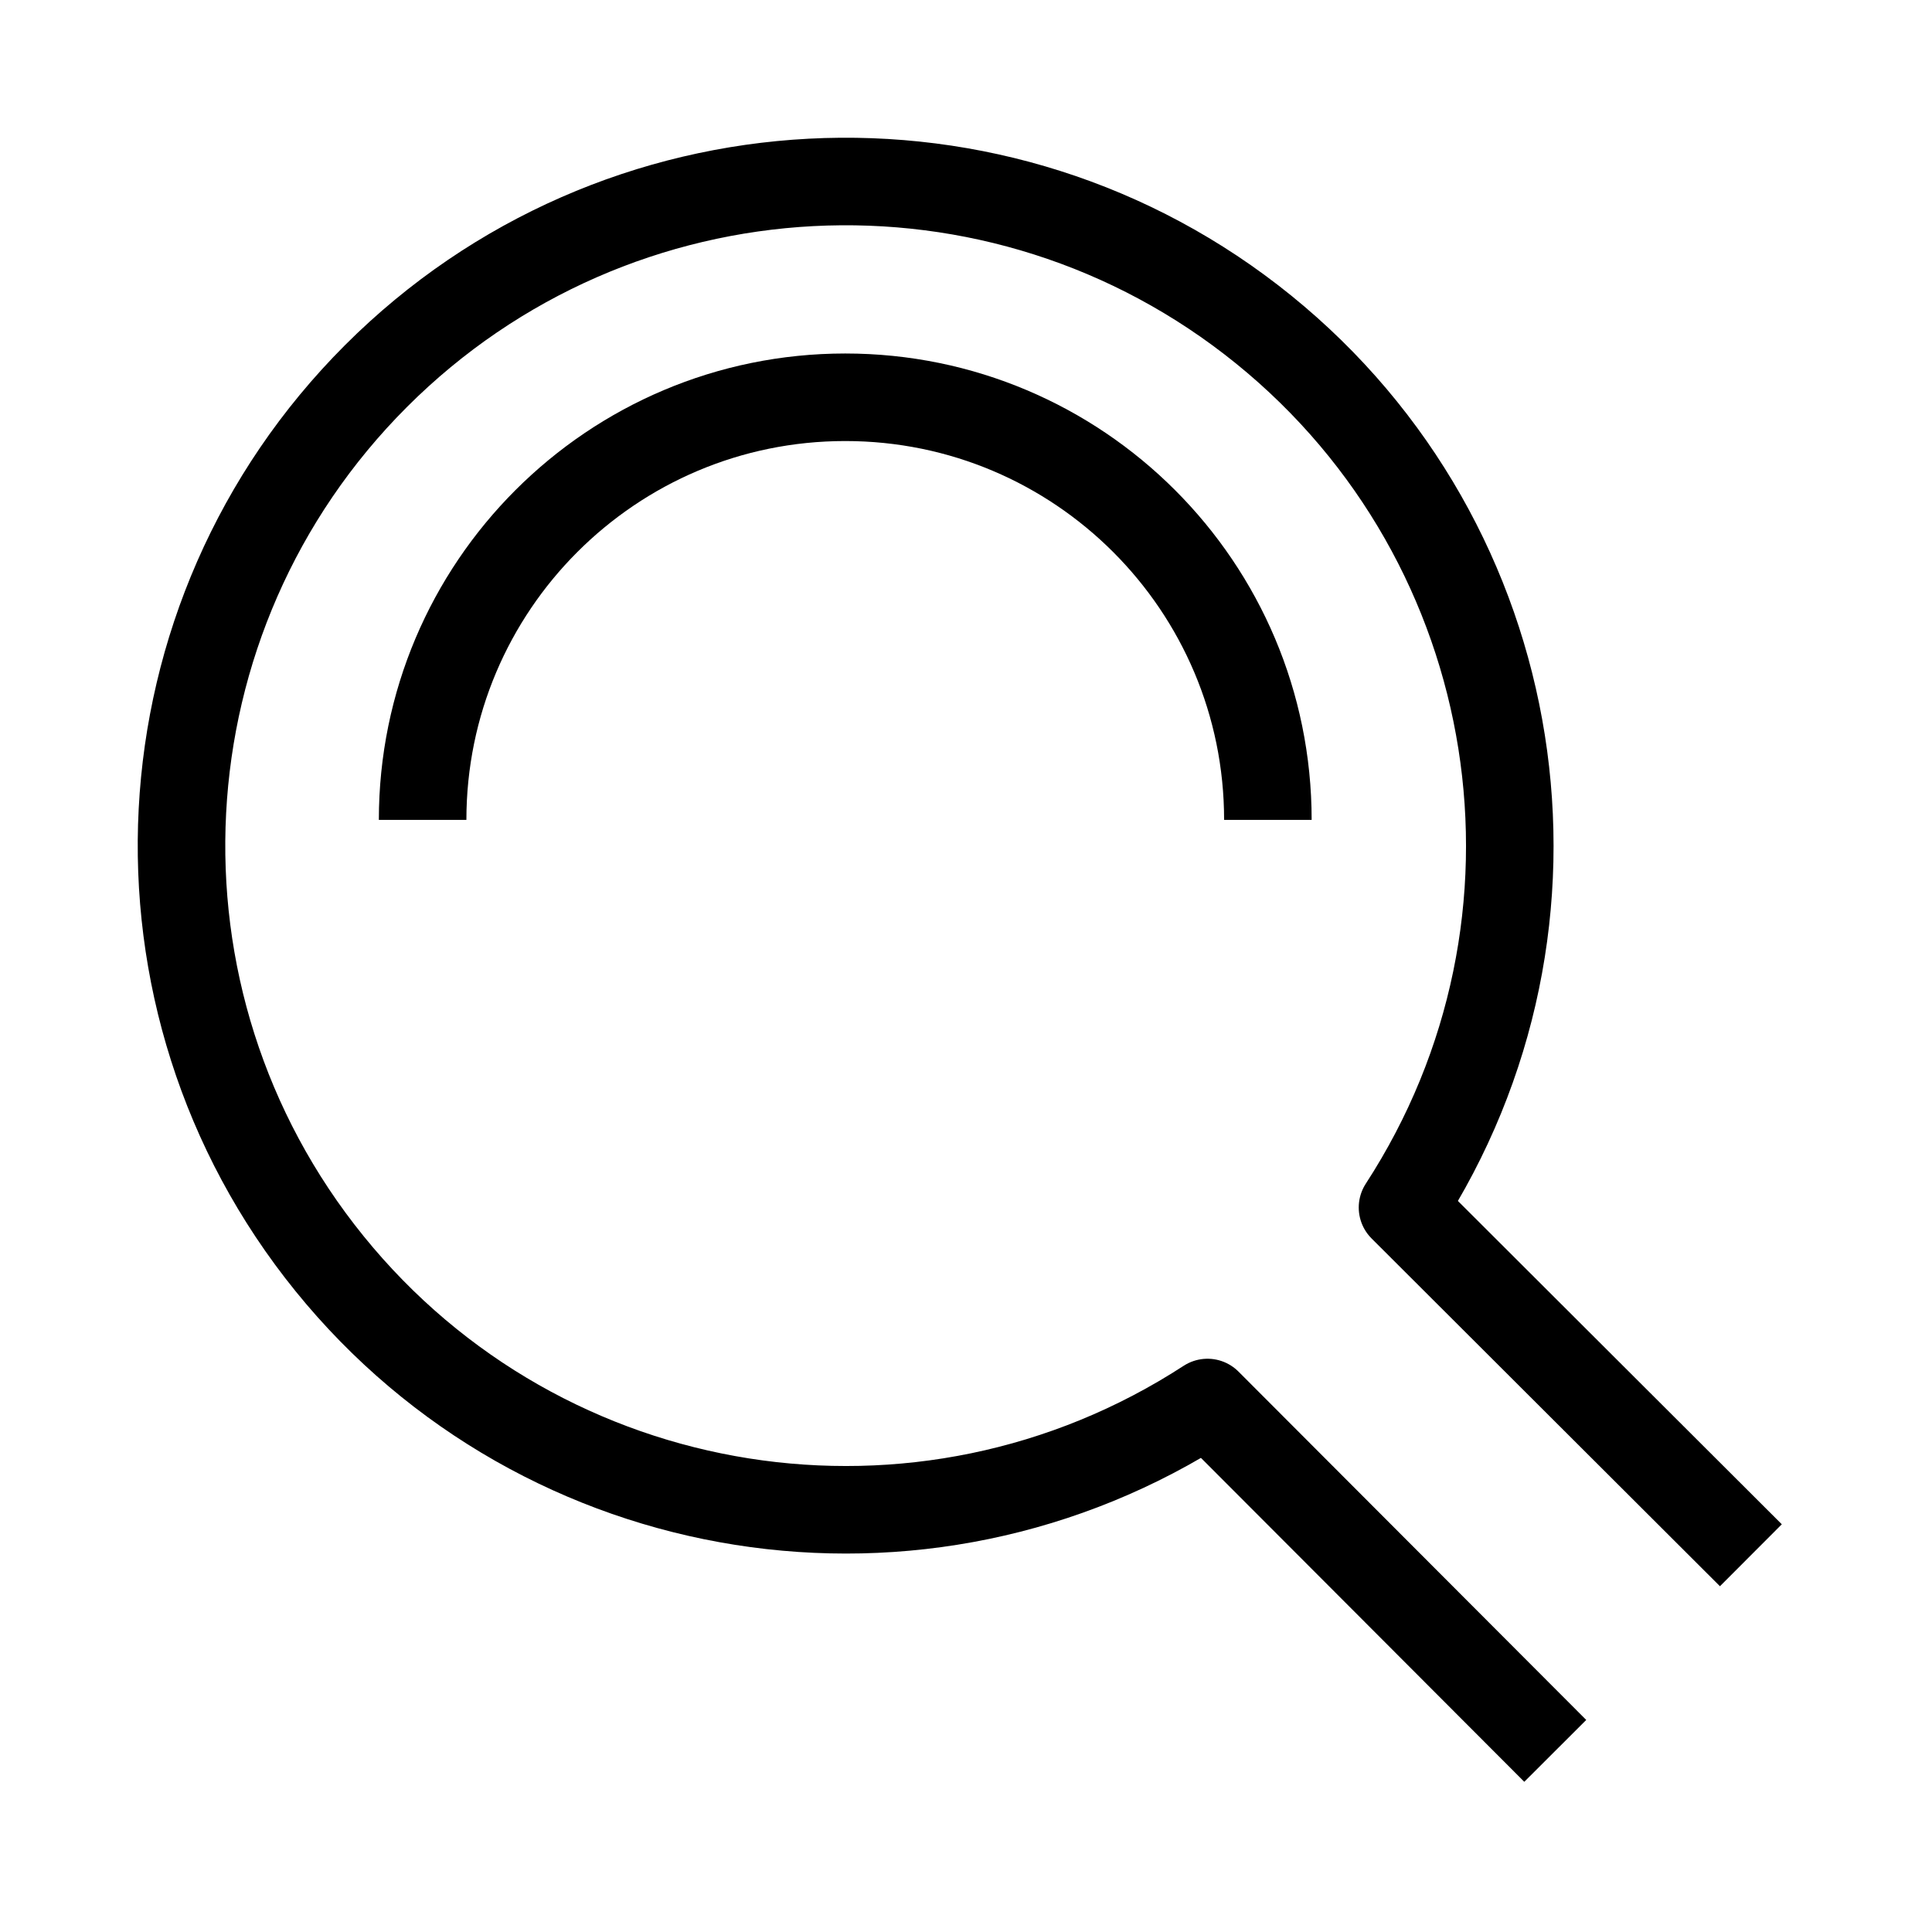
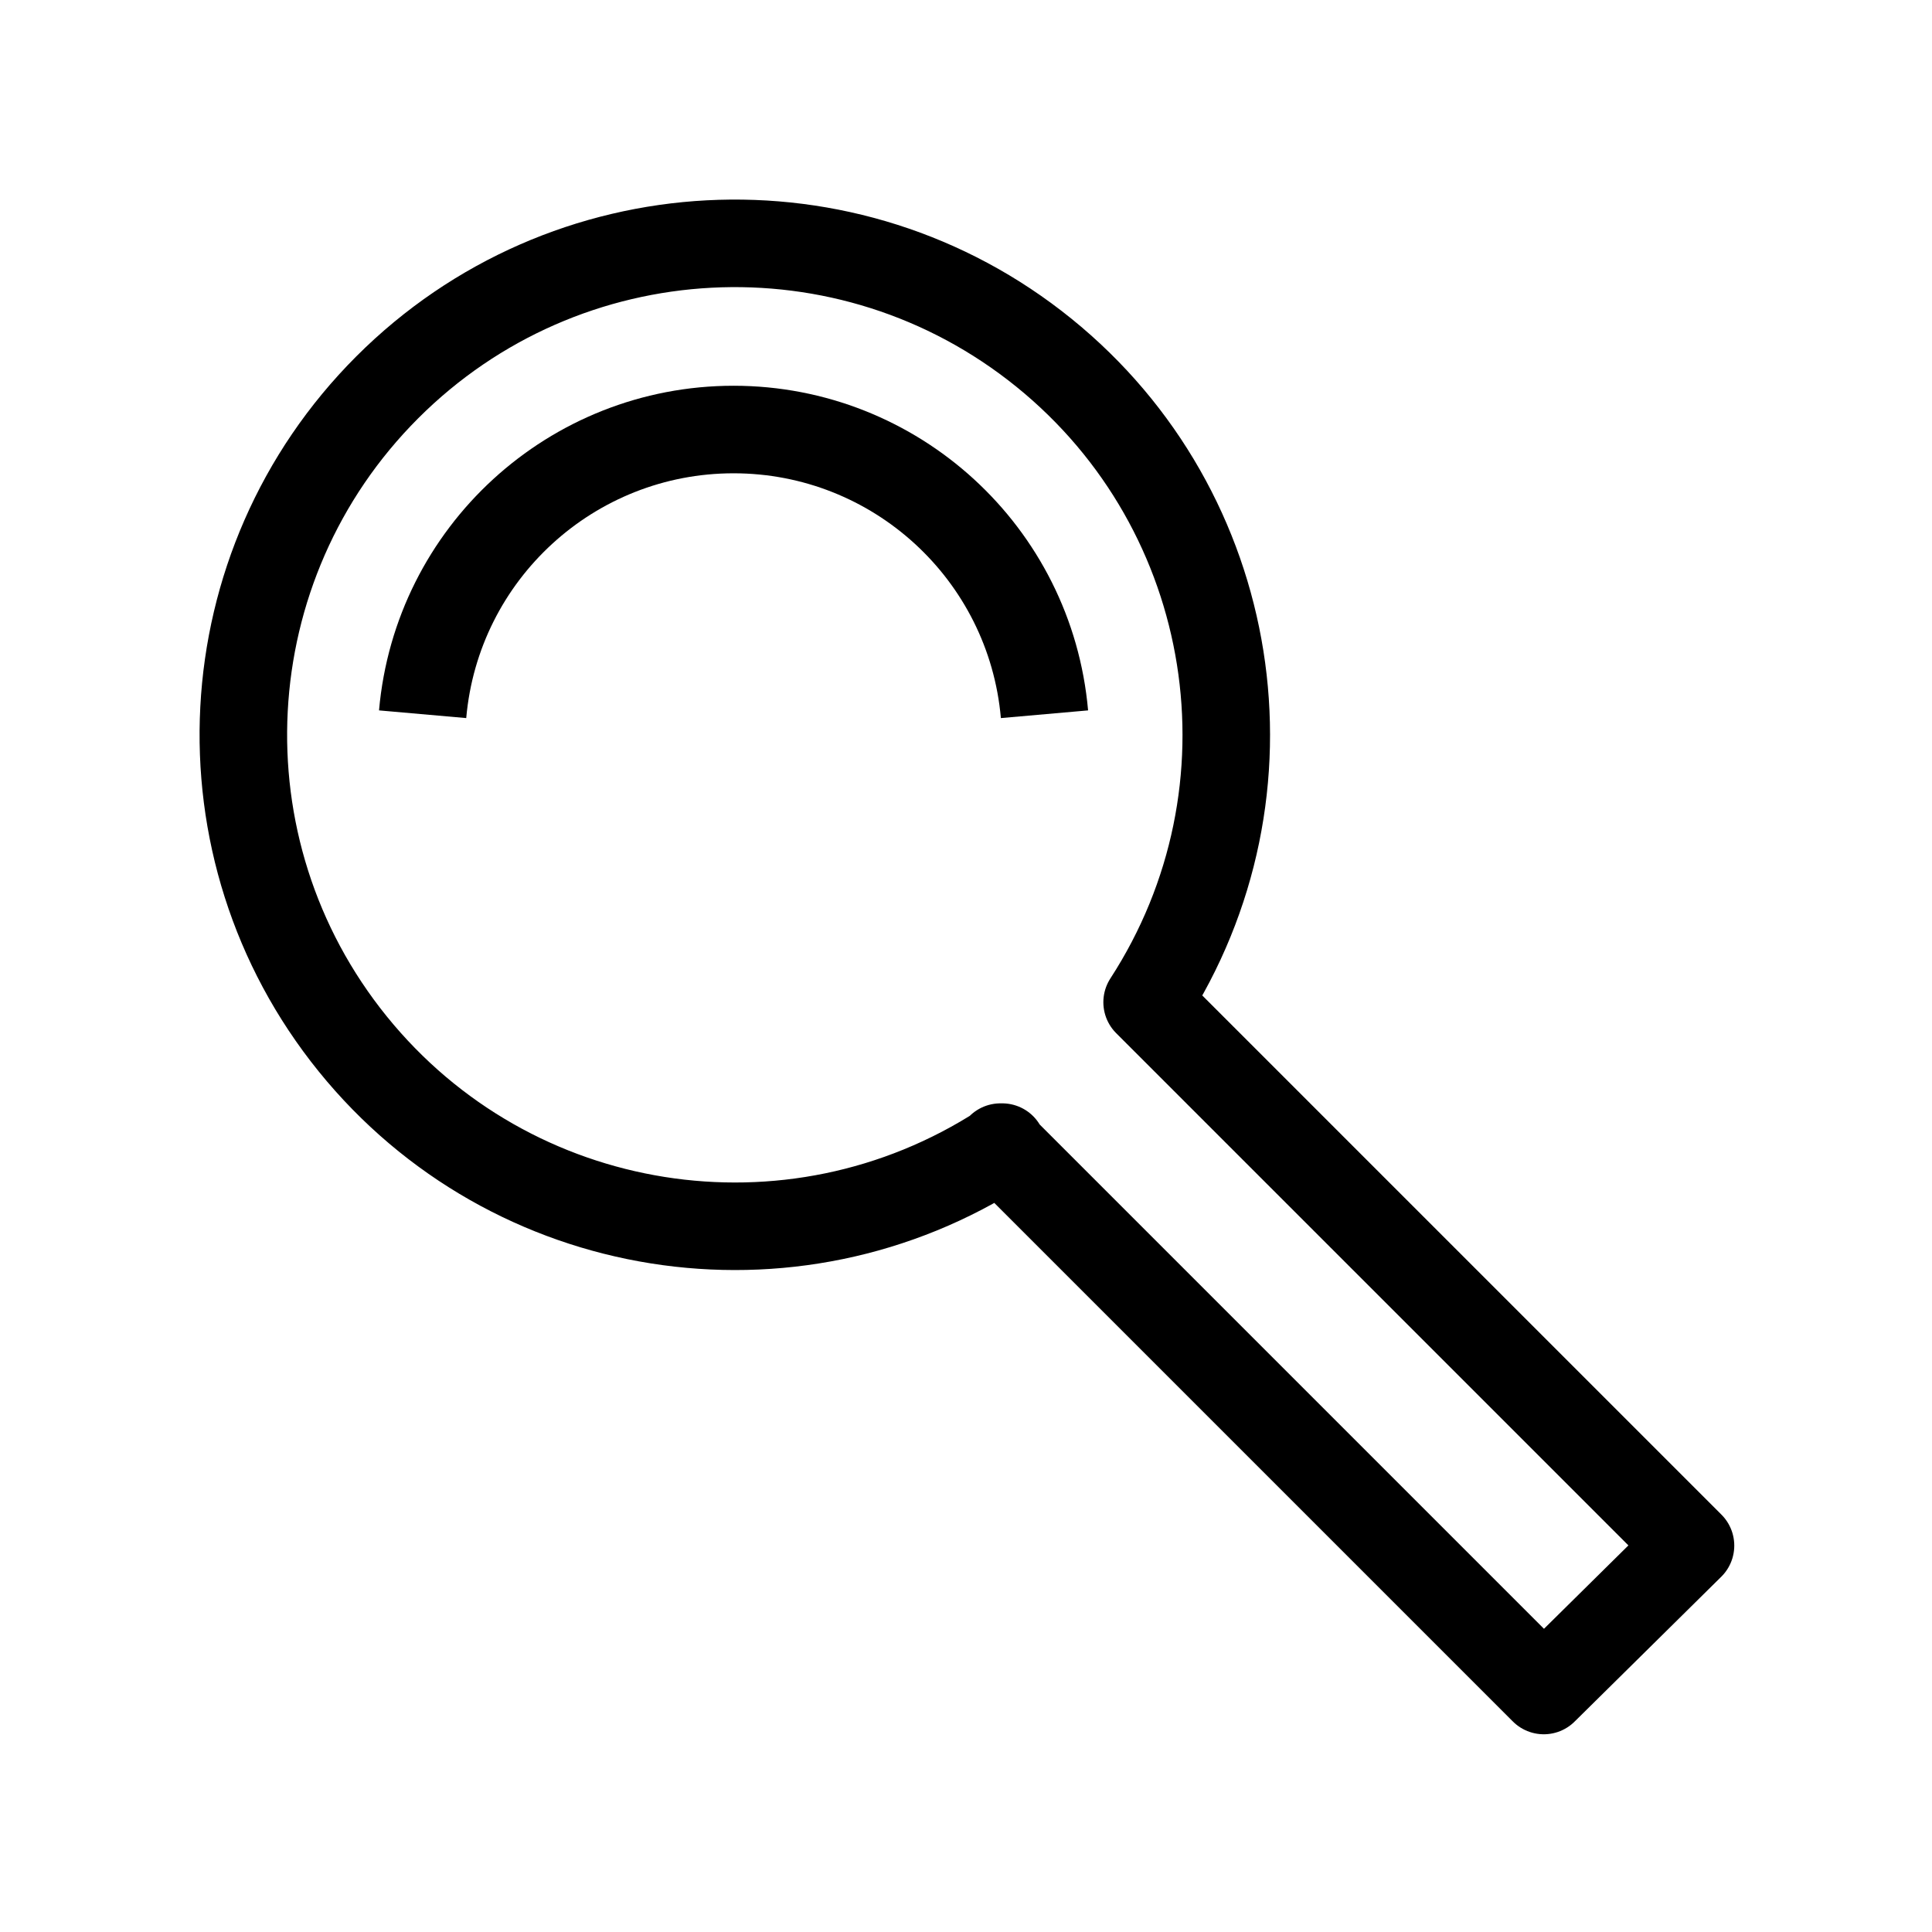
<svg xmlns="http://www.w3.org/2000/svg" id="cat-pg" viewBox="0 0 32 32">
  <defs>
    <style>.cls-1{fill:none;stroke:#000;stroke-linejoin:round;stroke-width:1.45px;}</style>
  </defs>
-   <path class="cls-1" d="M29,25.76,23.23,20A11,11,0,1,0,20,23.23L25.76,29" />
-   <path class="cls-1" d="M21,13.58a7,7,0,0,0-14,0" />
+   <path class="cls-1" d="M17.3,11.83A5.17,5.17,0,0,0,7,11.83" />
+   <path class="cls-1" d="M16.57,19l9,9L28,25.6l-9-9a8.14,8.14,0,1,0-2.4,2.4Z" />
</svg>
